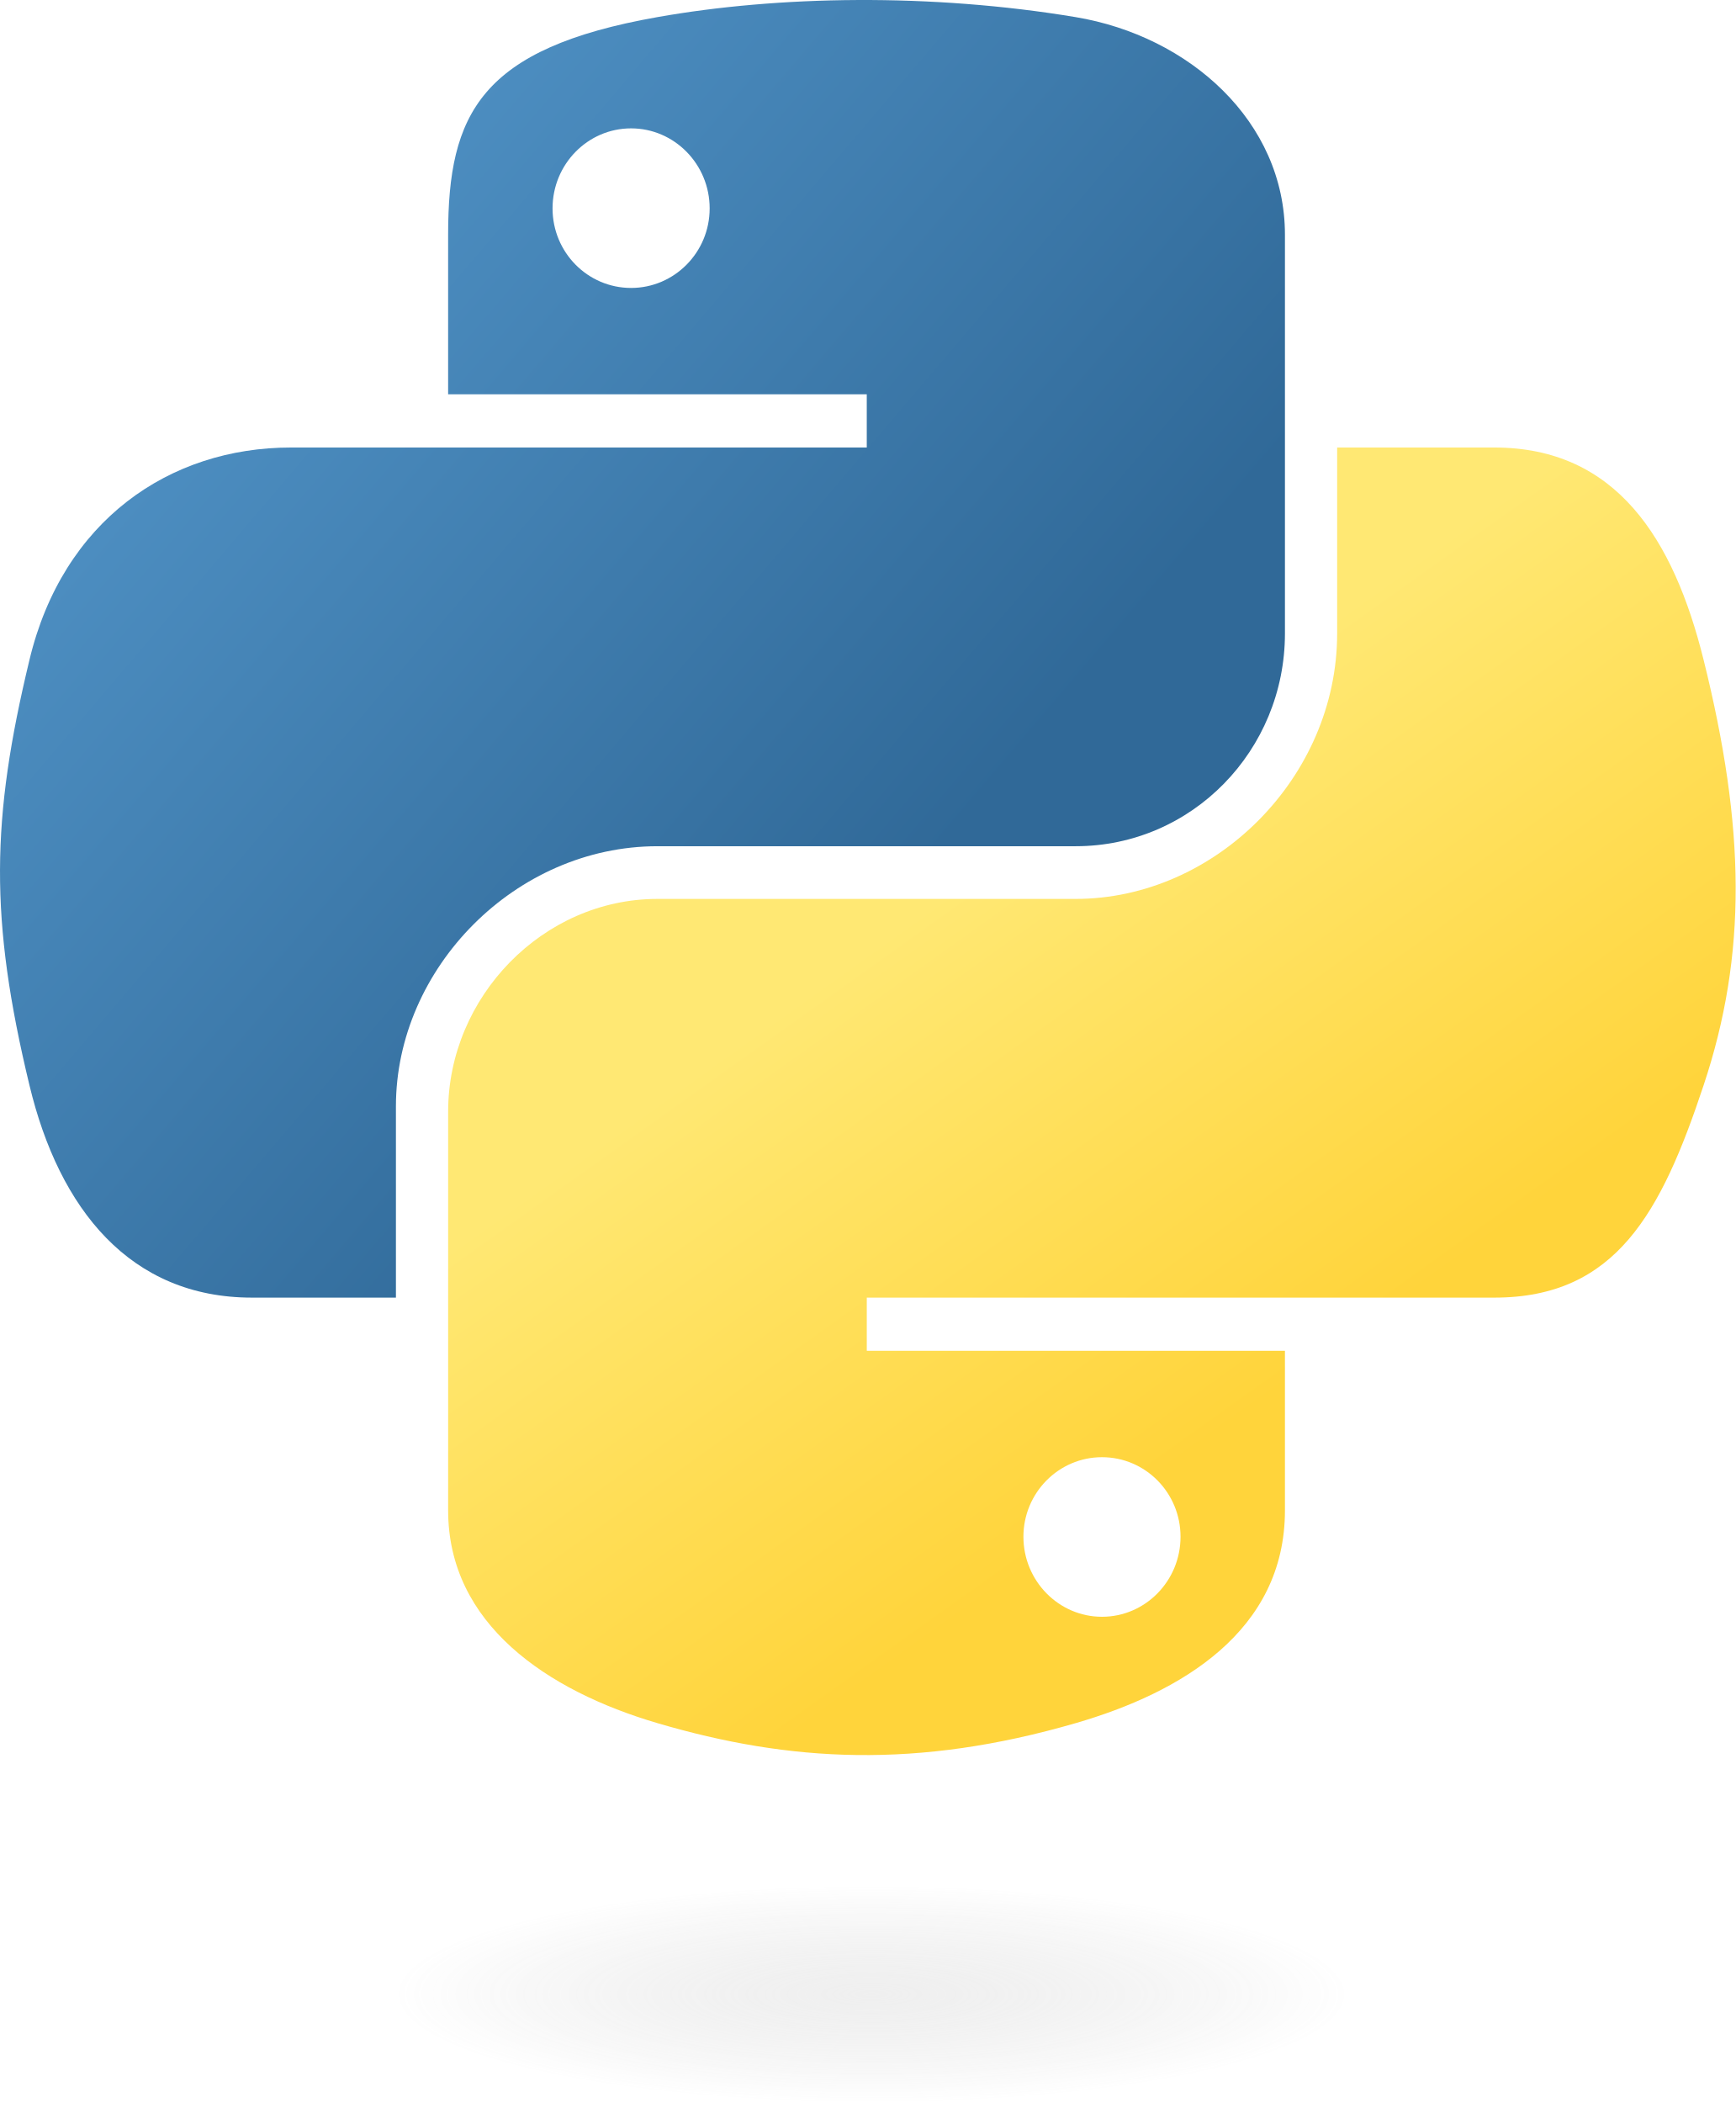
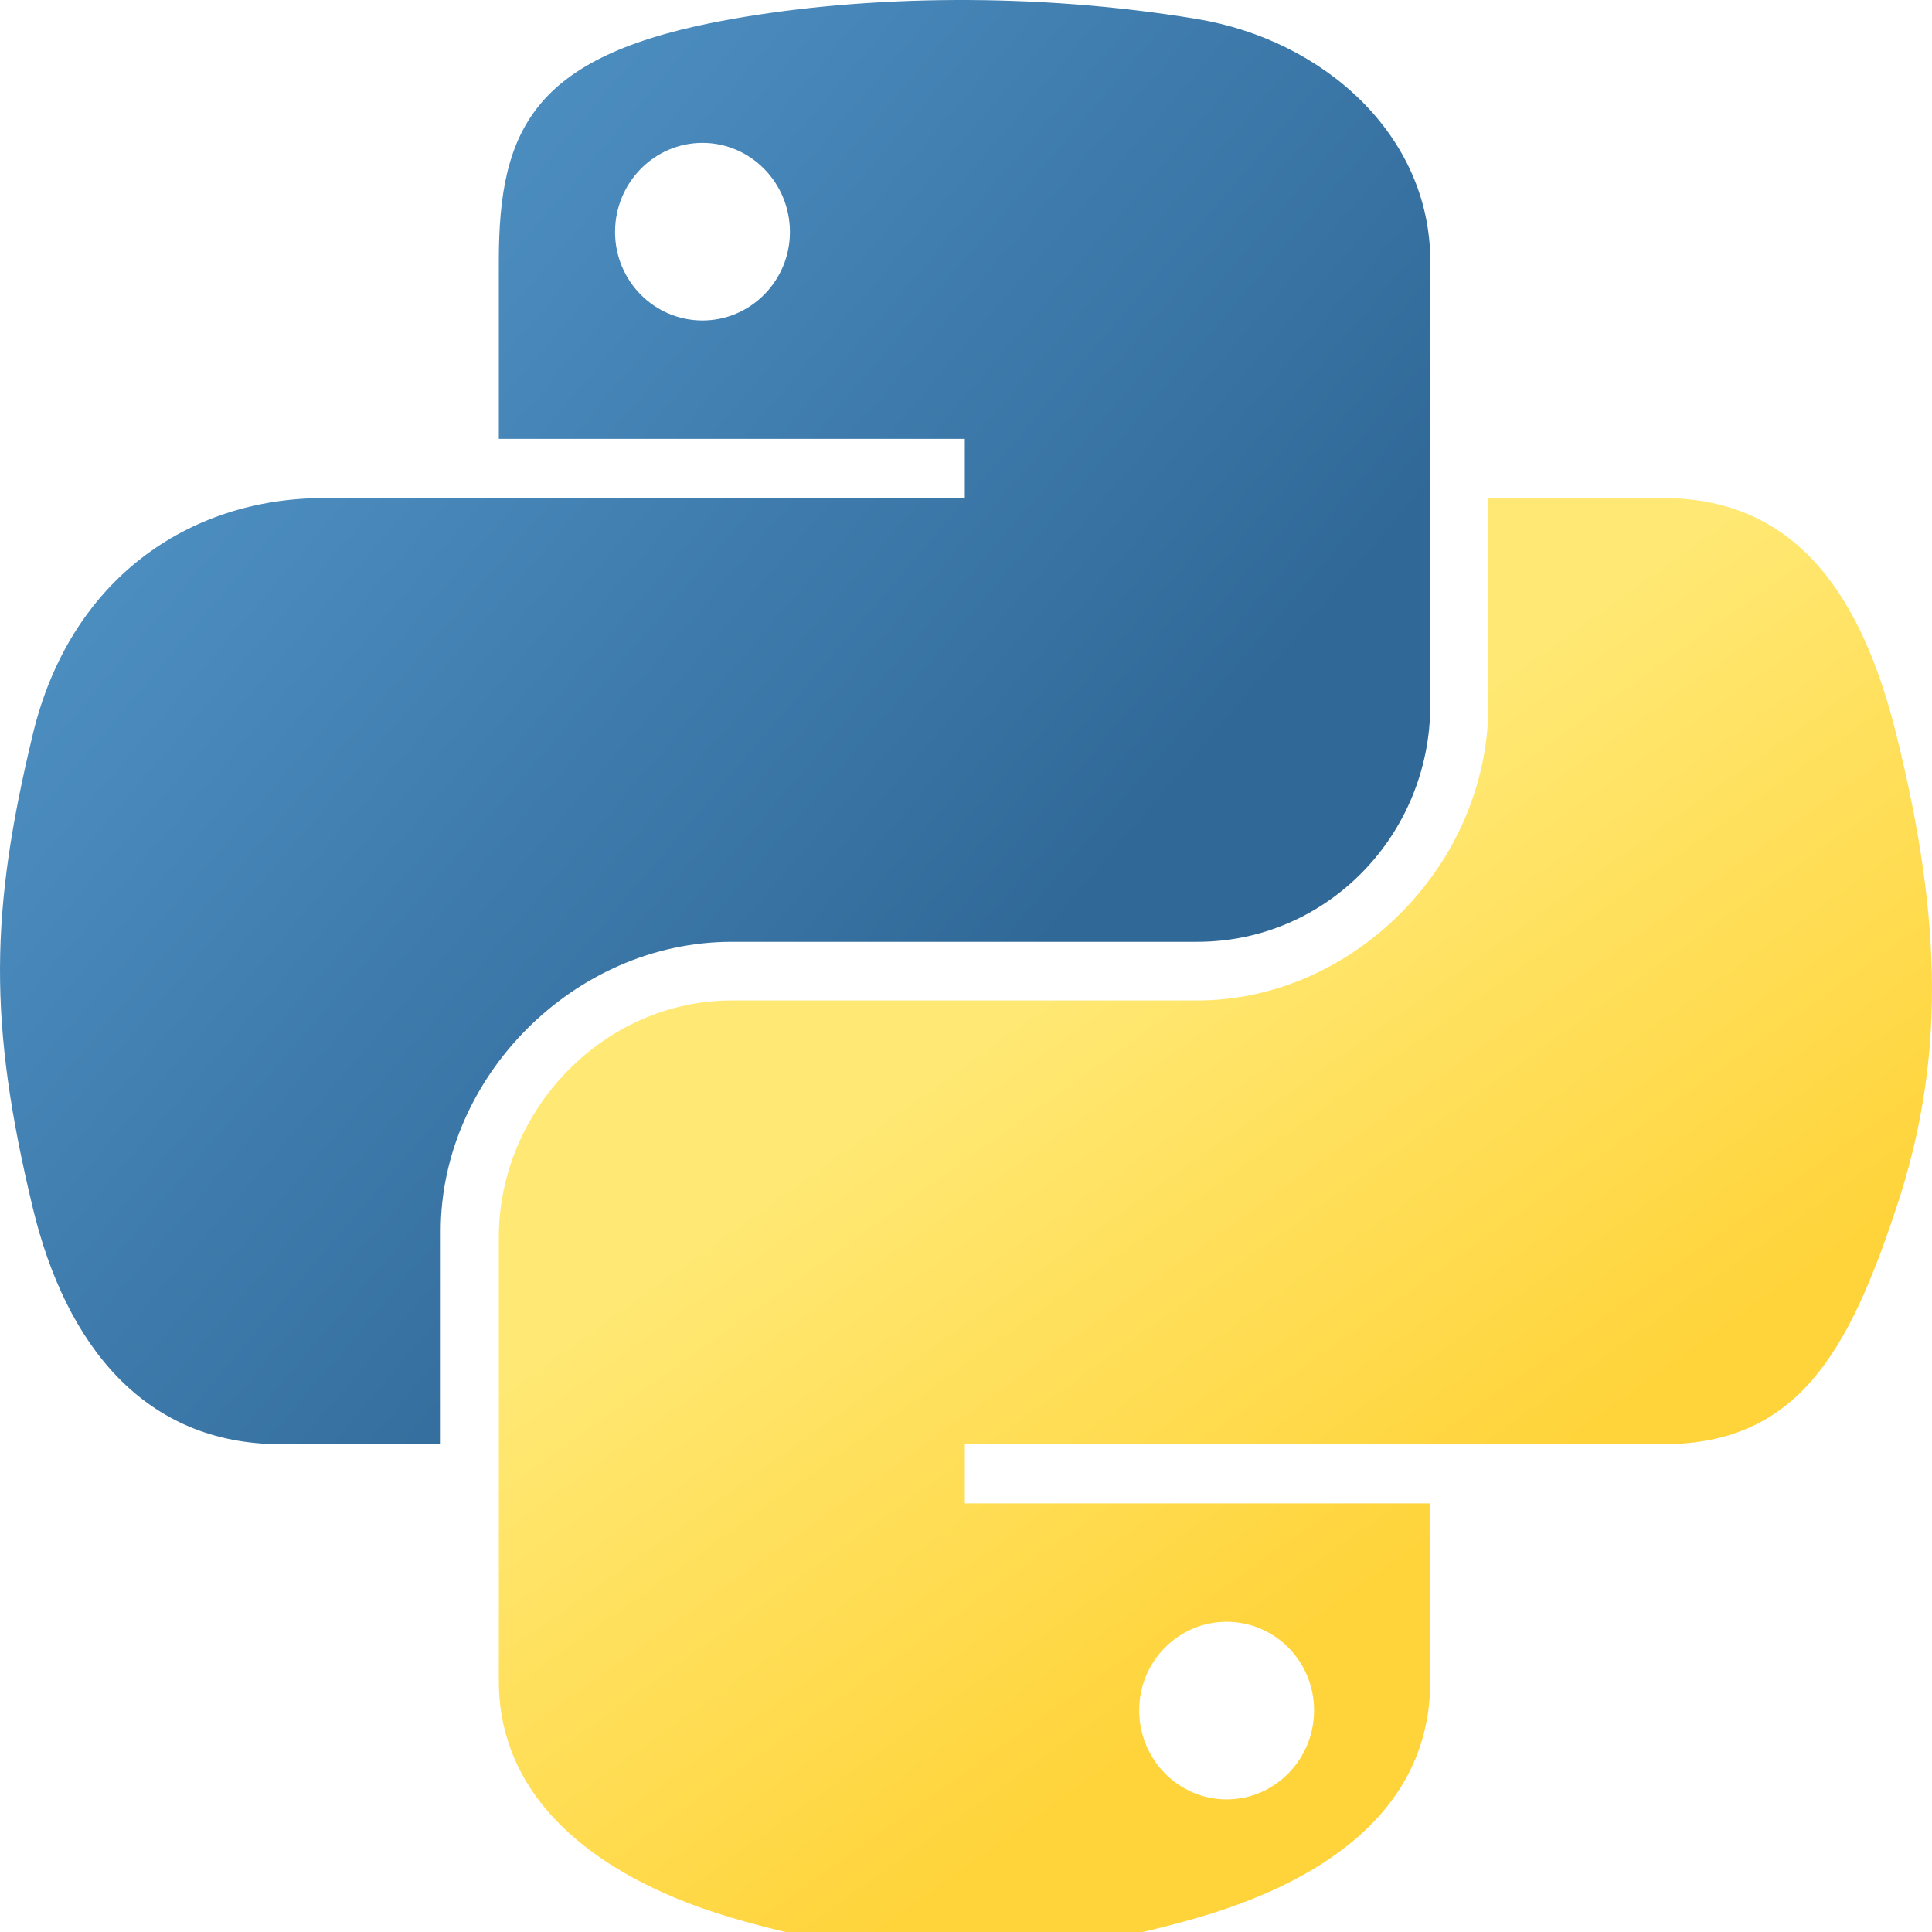
- <svg xmlns="http://www.w3.org/2000/svg" xmlns:xlink="http://www.w3.org/1999/xlink" version="1.0" id="svg2" width="83.371pt" height="101.001pt">
+ <svg xmlns="http://www.w3.org/2000/svg" xmlns:xlink="http://www.w3.org/1999/xlink" version="1.0" id="svg2" width="83.371pt" height="83.371pt">
  <defs id="defs4">
    <linearGradient id="linearGradient2795">
      <stop style="stop-color:#b8b8b8;stop-opacity:0.498;" offset="0" id="stop2797" />
      <stop style="stop-color:#7f7f7f;stop-opacity:0;" offset="1" id="stop2799" />
    </linearGradient>
    <linearGradient id="linearGradient2787">
      <stop style="stop-color:#7f7f7f;stop-opacity:0.5;" offset="0" id="stop2789" />
      <stop style="stop-color:#7f7f7f;stop-opacity:0;" offset="1" id="stop2791" />
    </linearGradient>
    <linearGradient id="linearGradient3676">
      <stop style="stop-color:#b2b2b2;stop-opacity:0.5;" offset="0" id="stop3678" />
      <stop style="stop-color:#b3b3b3;stop-opacity:0;" offset="1" id="stop3680" />
    </linearGradient>
    <linearGradient id="linearGradient3236">
      <stop style="stop-color:#f4f4f4;stop-opacity:1" offset="0" id="stop3244" />
      <stop style="stop-color:white;stop-opacity:1" offset="1" id="stop3240" />
    </linearGradient>
    <linearGradient id="linearGradient4671">
      <stop style="stop-color:#ffd43b;stop-opacity:1;" offset="0" id="stop4673" />
      <stop style="stop-color:#ffe873;stop-opacity:1" offset="1" id="stop4675" />
    </linearGradient>
    <linearGradient id="linearGradient4689">
      <stop style="stop-color:#5a9fd4;stop-opacity:1;" offset="0" id="stop4691" />
      <stop style="stop-color:#306998;stop-opacity:1;" offset="1" id="stop4693" />
    </linearGradient>
    <linearGradient x1="224.24" y1="144.757" x2="-65.309" y2="144.757" id="linearGradient2987" xlink:href="#linearGradient4671" gradientUnits="userSpaceOnUse" gradientTransform="translate(100.2702,99.61116)" />
    <linearGradient x1="172.942" y1="77.476" x2="26.67" y2="76.313" id="linearGradient2990" xlink:href="#linearGradient4689" gradientUnits="userSpaceOnUse" gradientTransform="translate(100.2702,99.61116)" />
    <linearGradient xlink:href="#linearGradient4689" id="linearGradient2587" gradientUnits="userSpaceOnUse" gradientTransform="translate(100.2702,99.61116)" x1="172.942" y1="77.476" x2="26.67" y2="76.313" />
    <linearGradient xlink:href="#linearGradient4671" id="linearGradient2589" gradientUnits="userSpaceOnUse" gradientTransform="translate(100.2702,99.61116)" x1="224.24" y1="144.757" x2="-65.309" y2="144.757" />
    <linearGradient xlink:href="#linearGradient4689" id="linearGradient2248" gradientUnits="userSpaceOnUse" gradientTransform="translate(100.2702,99.61116)" x1="172.942" y1="77.476" x2="26.67" y2="76.313" />
    <linearGradient xlink:href="#linearGradient4671" id="linearGradient2250" gradientUnits="userSpaceOnUse" gradientTransform="translate(100.2702,99.61116)" x1="224.24" y1="144.757" x2="-65.309" y2="144.757" />
    <linearGradient xlink:href="#linearGradient4671" id="linearGradient2255" gradientUnits="userSpaceOnUse" gradientTransform="matrix(0.562541,0,0,0.567972,-11.5974,-7.60954)" x1="224.24" y1="144.757" x2="-65.309" y2="144.757" />
    <linearGradient xlink:href="#linearGradient4689" id="linearGradient2258" gradientUnits="userSpaceOnUse" gradientTransform="matrix(0.562541,0,0,0.567972,-11.5974,-7.60954)" x1="172.942" y1="76.176" x2="26.67" y2="76.313" />
    <radialGradient xlink:href="#linearGradient2795" id="radialGradient2801" cx="61.519" cy="132.286" fx="61.519" fy="132.286" r="29.037" gradientTransform="matrix(1,0,0,0.177966,0,108.7434)" gradientUnits="userSpaceOnUse" />
    <linearGradient xlink:href="#linearGradient4671" id="linearGradient1475" gradientUnits="userSpaceOnUse" gradientTransform="matrix(0.562541,0,0,0.567972,-14.99112,-11.70237)" x1="150.961" y1="192.352" x2="112.031" y2="137.273" />
    <linearGradient xlink:href="#linearGradient4689" id="linearGradient1478" gradientUnits="userSpaceOnUse" gradientTransform="matrix(0.562541,0,0,0.567972,-14.99112,-11.70237)" x1="26.649" y1="20.604" x2="135.665" y2="114.398" />
    <radialGradient xlink:href="#linearGradient2795" id="radialGradient1480" gradientUnits="userSpaceOnUse" gradientTransform="matrix(1.7490565e-8,-0.239947,1.054668,3.7915457e-7,-83.7008,142.462)" cx="61.519" cy="132.286" fx="61.519" fy="132.286" r="29.037" />
  </defs>
  <path style="fill:url(#linearGradient1478);fill-opacity:1" d="M 54.919,9.1927421e-4 C 50.335,0.022 45.958,0.413 42.106,1.095 30.76,3.099 28.7,7.295 28.7,15.032 v 10.219 h 26.812 v 3.406 h -26.812 -10.062 c -7.792,0 -14.616,4.684 -16.75,13.594 -2.462,10.213 -2.571,16.586 0,27.25 1.906,7.938 6.458,13.594 14.25,13.594 h 9.219 v -12.25 c 0,-8.85 7.657,-16.656 16.75,-16.656 h 26.781 c 7.455,0 13.406,-6.138 13.406,-13.625 v -25.531 c 0,-7.266 -6.13,-12.725 -13.406,-13.937 C 64.282,0.328 59.502,-0.02 54.919,9.1927421e-4 Z m -14.5,8.219 c 2.77,0 5.031,2.299 5.031,5.125 -2e-6,2.816 -2.262,5.094 -5.031,5.094 -2.779,-1e-6 -5.031,-2.277 -5.031,-5.094 -10e-7,-2.826 2.252,-5.125 5.031,-5.125 z" id="path1948" />
  <path style="fill:url(#linearGradient1475);fill-opacity:1" d="m 85.638,28.657 v 11.906 c 0,9.231 -7.826,17 -16.75,17 h -26.781 c -7.336,0 -13.406,6.278 -13.406,13.625 v 25.531 c 0,7.266 6.319,11.54 13.406,13.625 8.487,2.496 16.626,2.947 26.781,0 6.75,-1.954 13.406,-5.888 13.406,-13.625 V 86.501 h -26.781 v -3.406 h 26.781 13.406 c 7.792,0 10.696,-5.435 13.406,-13.594 2.799,-8.399 2.68,-16.476 0,-27.25 -1.926,-7.757 -5.604,-13.594 -13.406,-13.594 z m -15.062,64.656 c 2.779,3e-6 5.031,2.277 5.031,5.094 -2e-6,2.826 -2.252,5.125 -5.031,5.125 -2.77,0 -5.031,-2.299 -5.031,-5.125 2e-6,-2.816 2.262,-5.094 5.031,-5.094 z" id="path1950" />
-   <ellipse style="opacity:0.444;fill:url(#radialGradient1480);fill-opacity:1;fill-rule:nonzero;stroke:none;stroke-width:15.417;stroke-miterlimit:4;stroke-dasharray:none;stroke-opacity:1" id="path1894" cx="55.817" cy="127.701" rx="35.931" ry="6.967" />
</svg>
